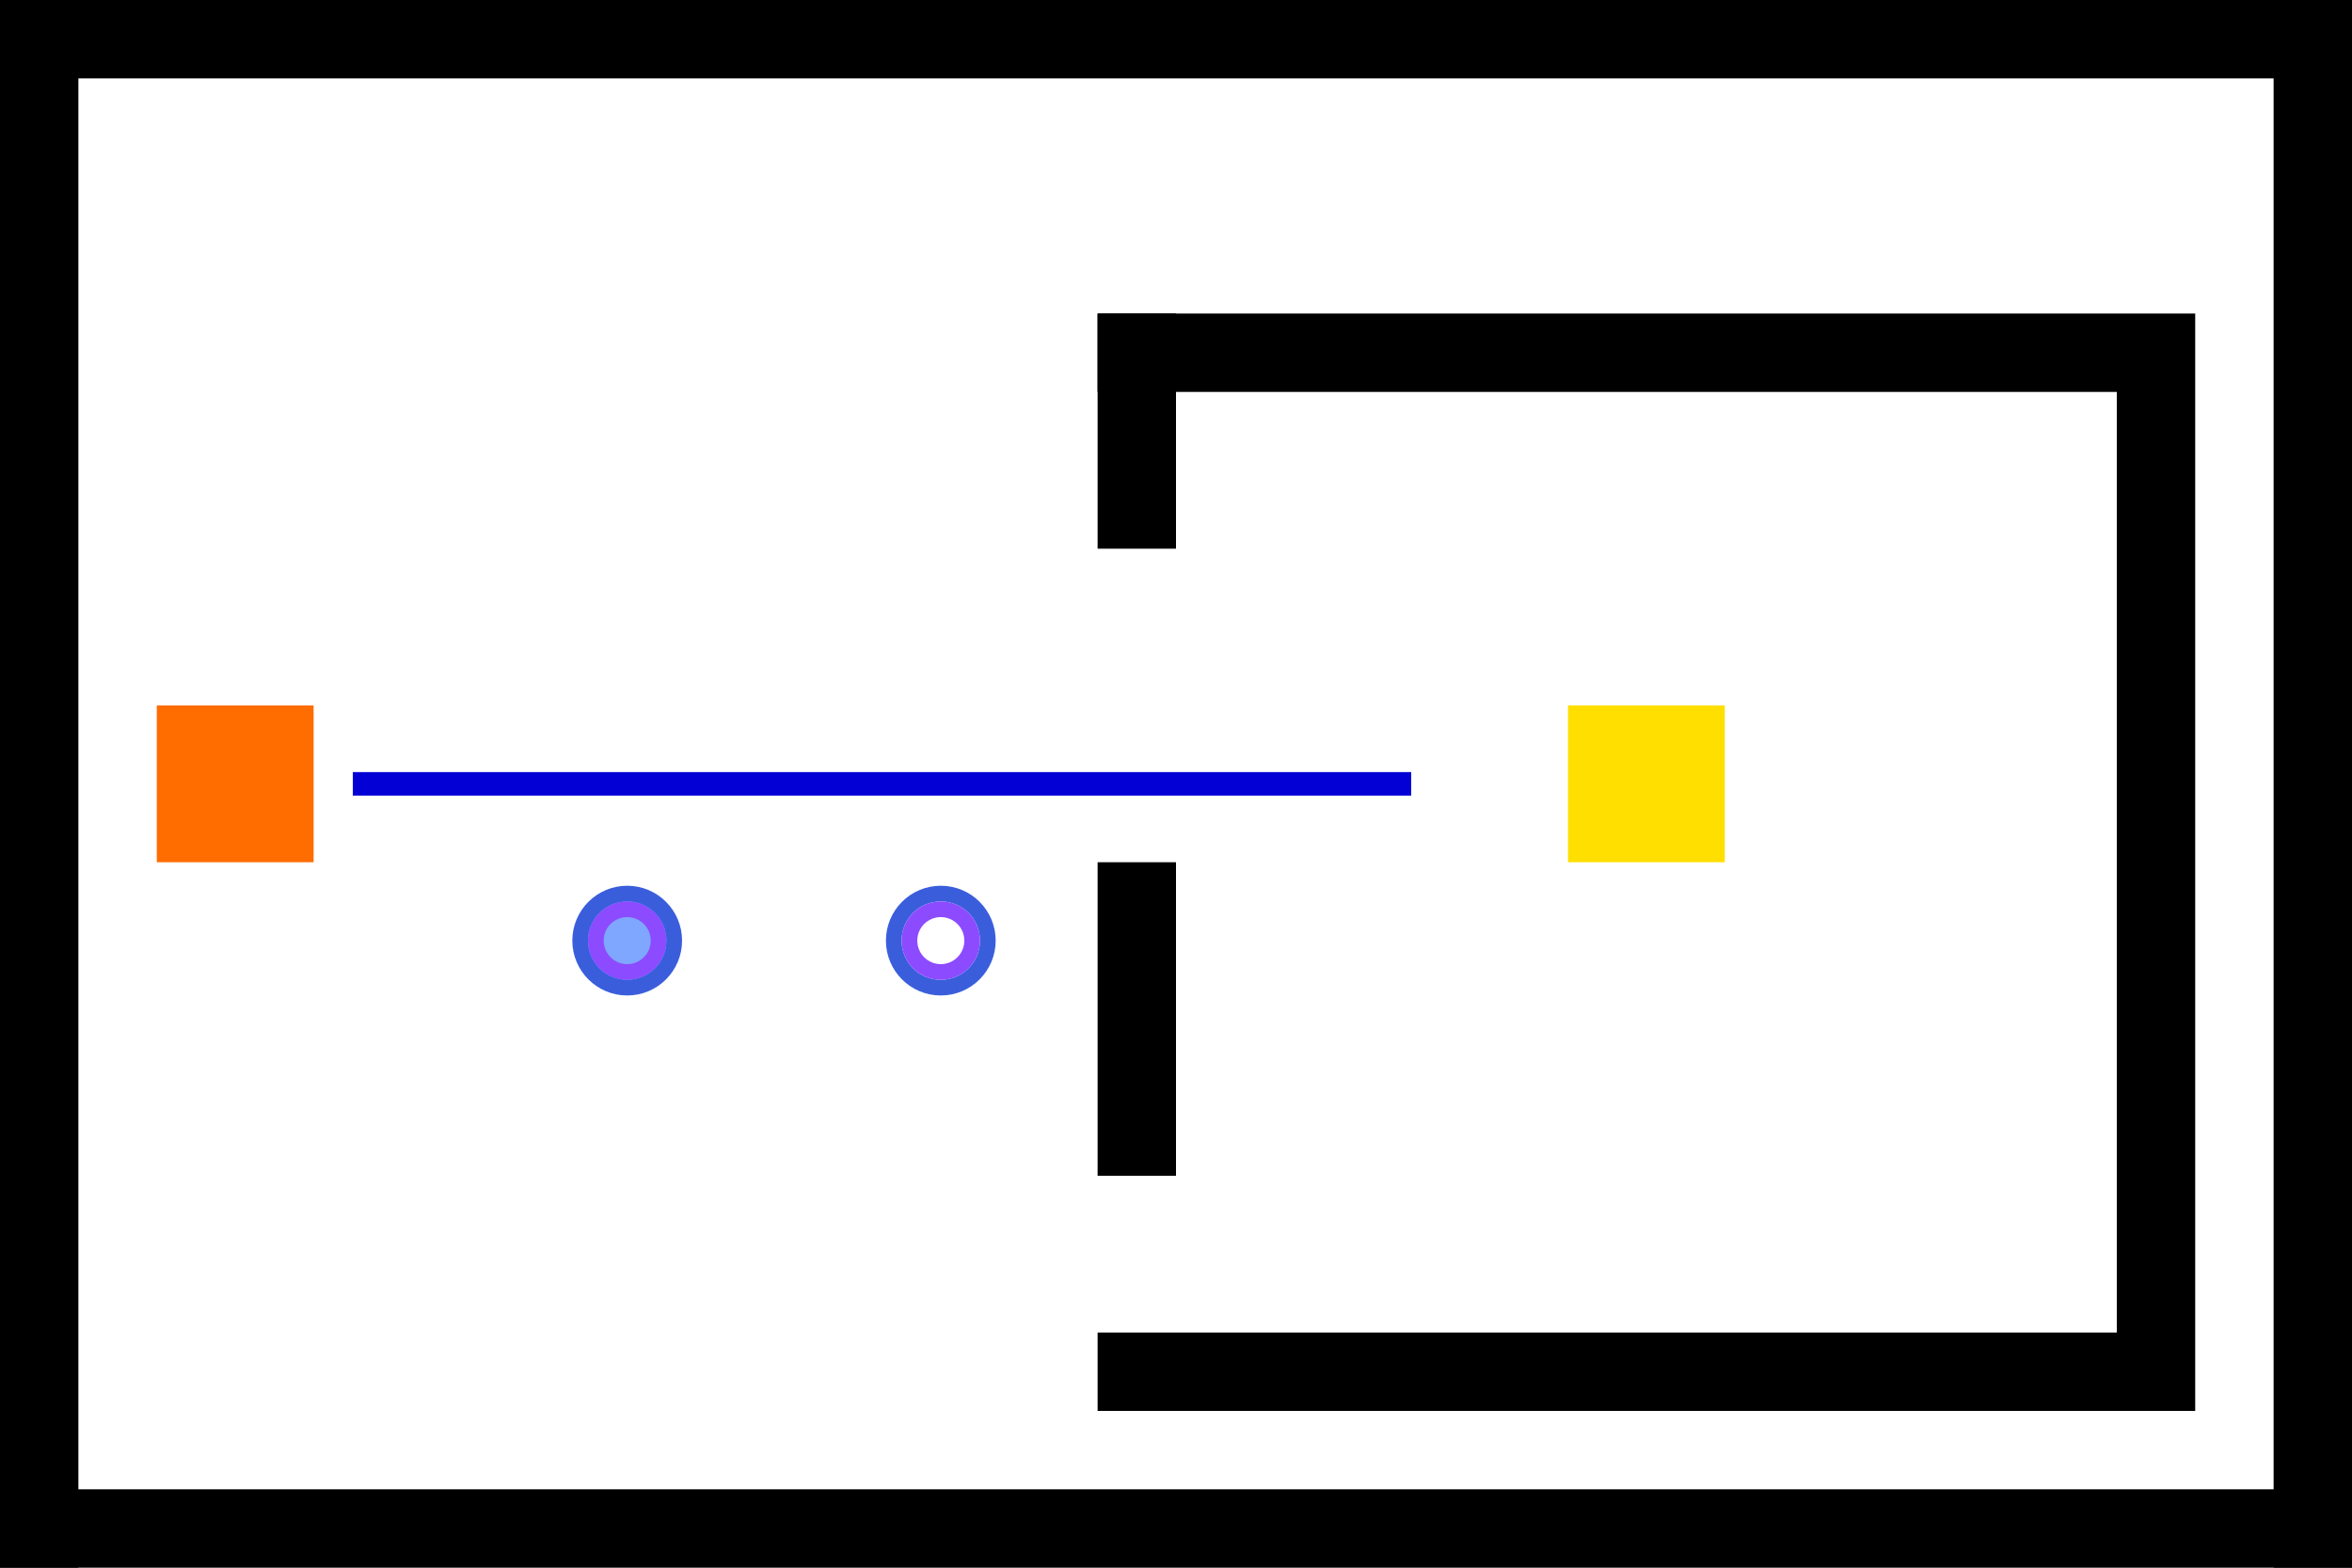
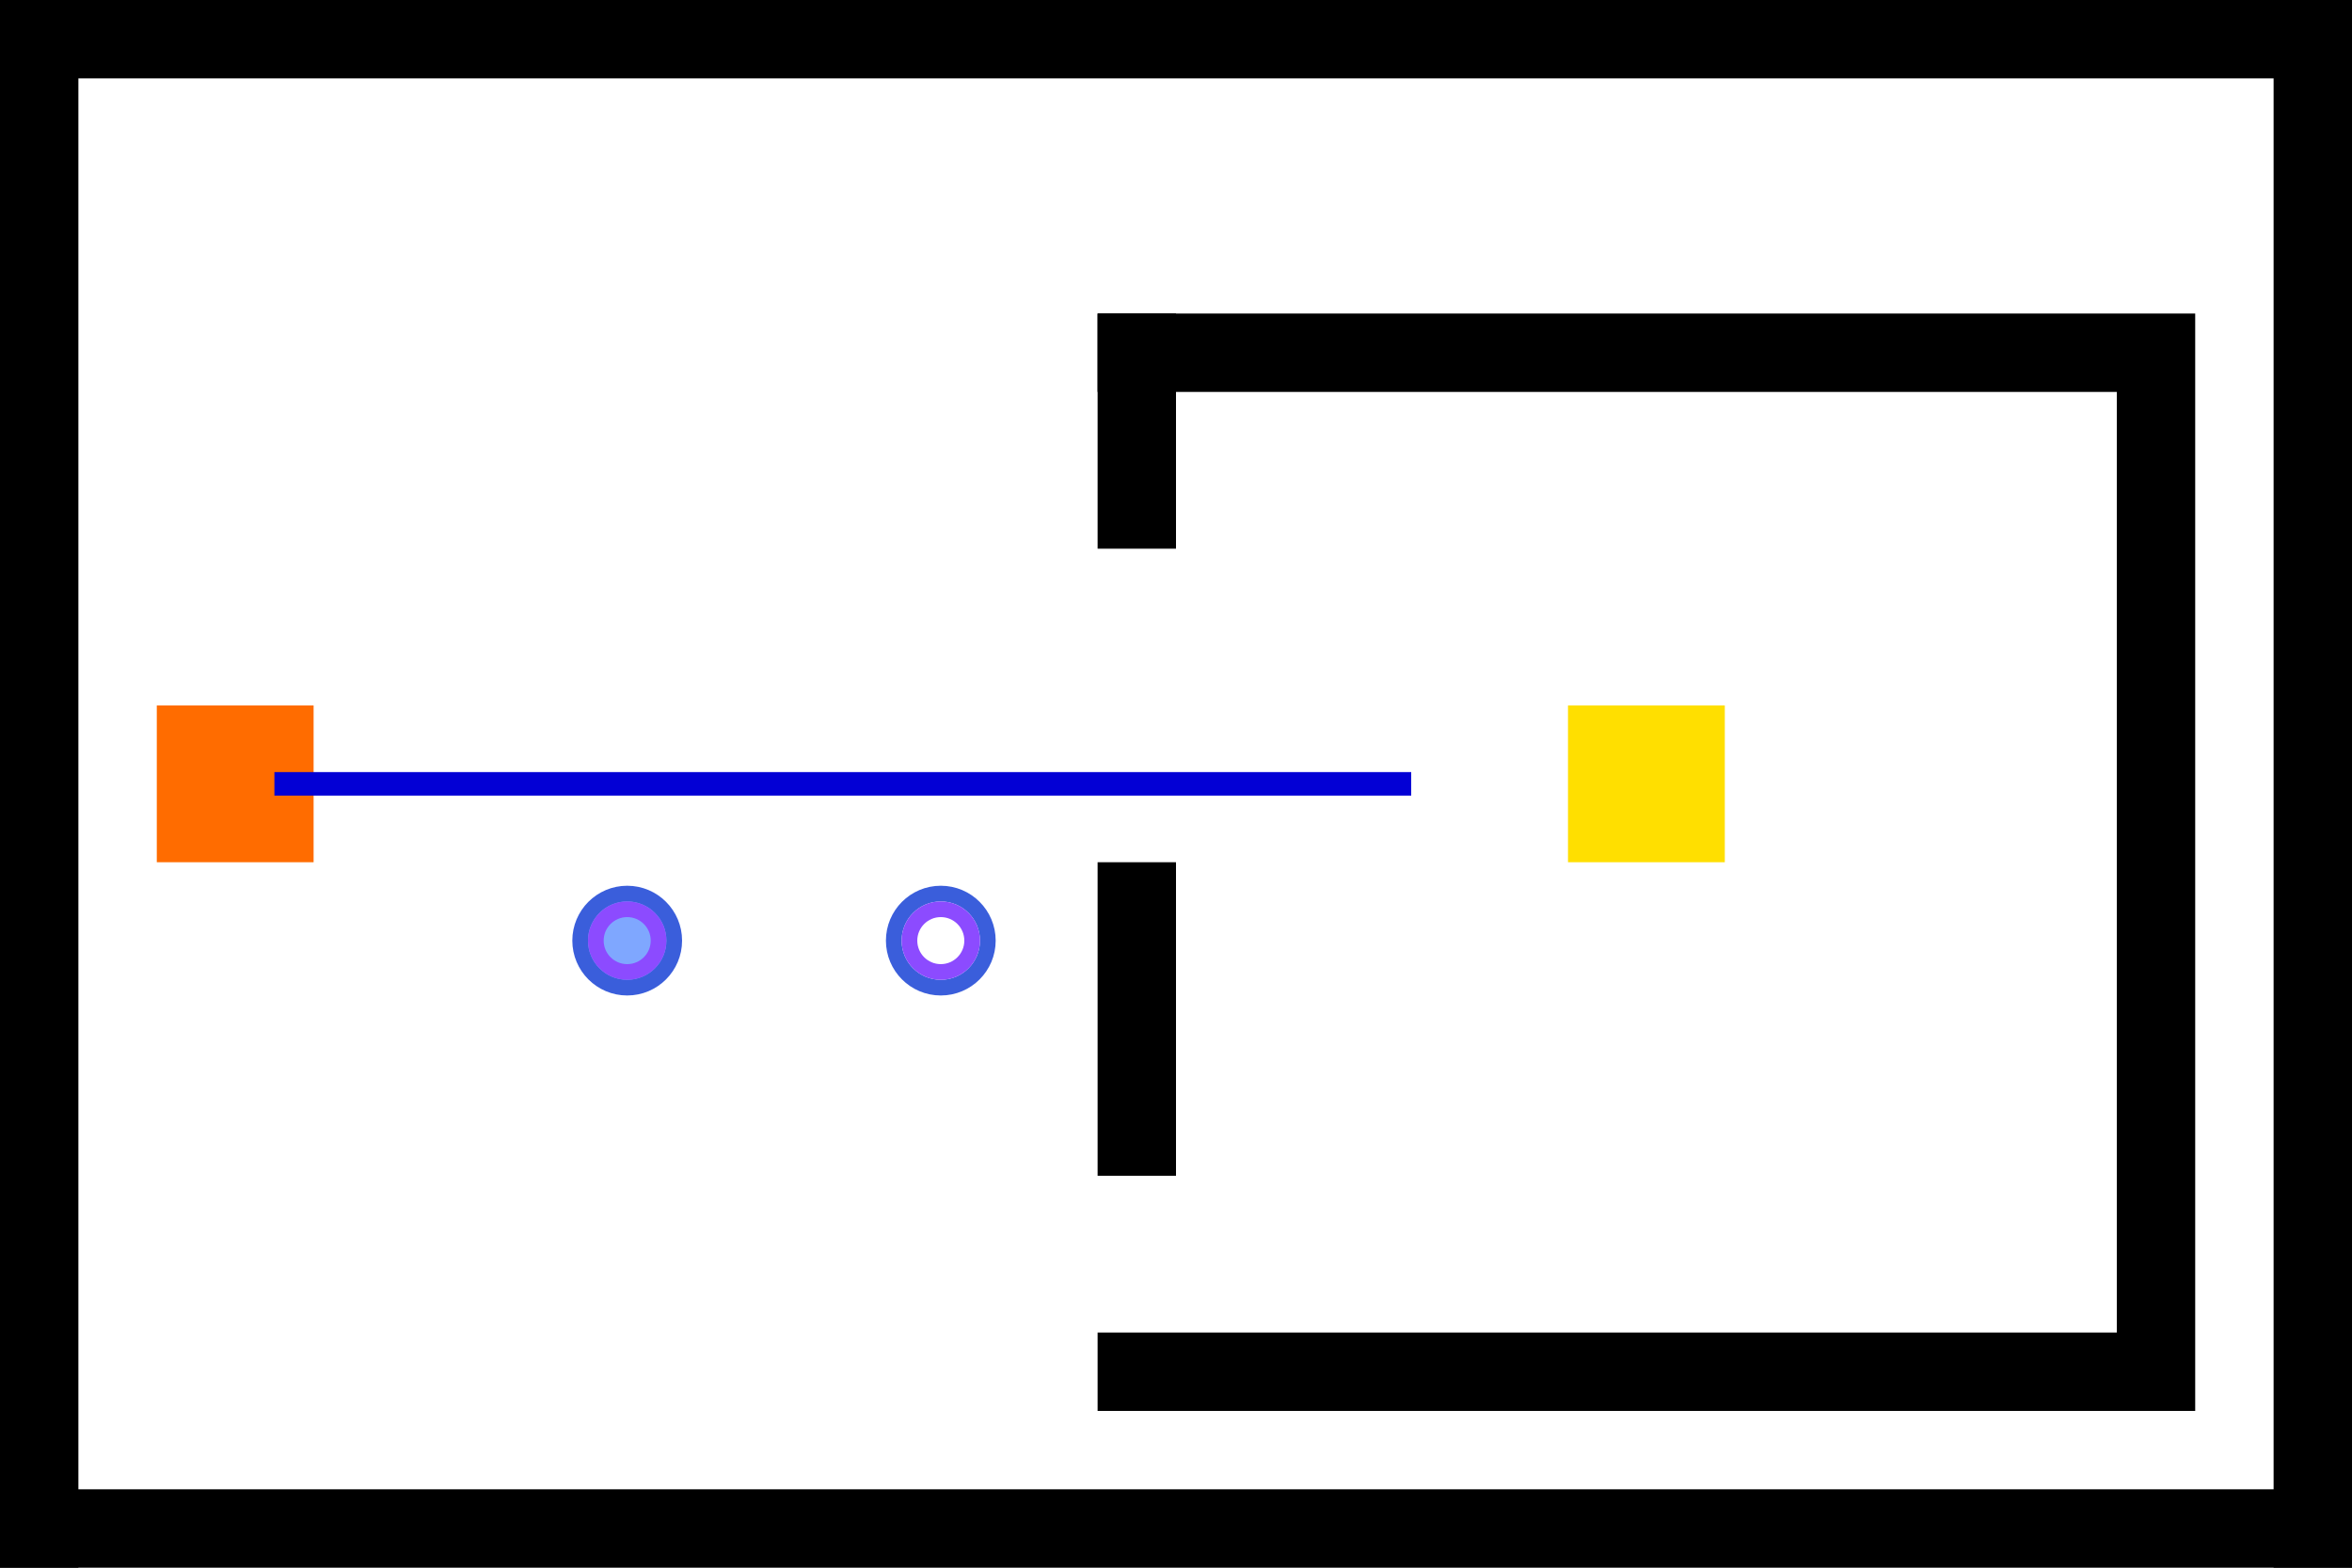
<svg xmlns="http://www.w3.org/2000/svg" width="30" height="20" viewBox="0 0 30 20" version="1.1">
  <g>
    <rect x="0" y="0" width="30" height="1" fill="#000000" />
    <rect x="0" y="19" width="30" height="1" fill="#000000" />
    <rect x="0" y="0" width="1" height="20" fill="#000000" />
    <rect x="29" y="0" width="1" height="20" fill="#000000" />
    <rect x="14" y="4" width="13" height="1" fill="#000000" />
    <rect x="14" y="17" width="13" height="1" fill="#000000" />
    <rect x="27" y="4" width="1" height="14" fill="#000000" />
    <rect x="14" y="4" width="1" height="3" fill="#000000" />
    <rect x="14" y="11" width="1" height="4" fill="#000000" />
  </g>
  <g>
    <rect x="20" y="9" width="2" height="2" fill="#ffdf00" />
    <rect x="2" y="9" width="2" height="2" fill="#ff6c00" />
-     <path d="M 18 10 L 14 10 L 4.5 10" stroke="#0300d5" stroke-width="0.3" fill="none" />
+     <path d="M 18 10 L 14 10 L 3.5 10" stroke="#0300d5" stroke-width="0.3" fill="none" />
  </g>
  <g>
    <circle cx="8" cy="12" r="0.6" fill="#7fa7ff" stroke="#3a5edb" stroke-width="0.2" />
    <circle cx="8" cy="12" r="0.4" fill="none" stroke="#8c4bff" stroke-width="0.2" class="poi" id="poi_h1_start" />
    <circle cx="12" cy="12" r="0.6" fill="none" stroke="#3a5edb" stroke-width="0.2" />
    <circle cx="12" cy="12" r="0.4" fill="none" stroke="#8c4bff" stroke-width="0.2" class="poi" id="poi_h1_goal" />
  </g>
</svg>
